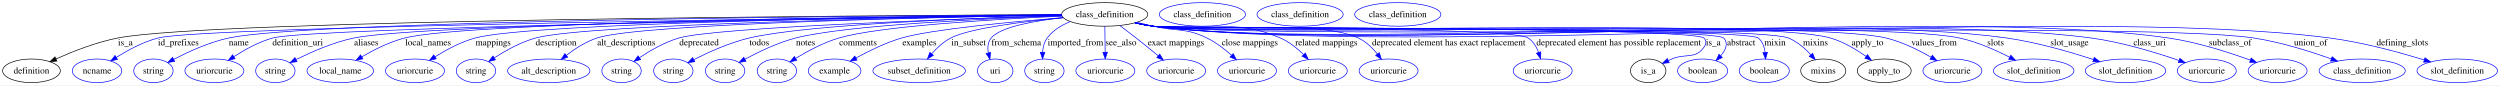
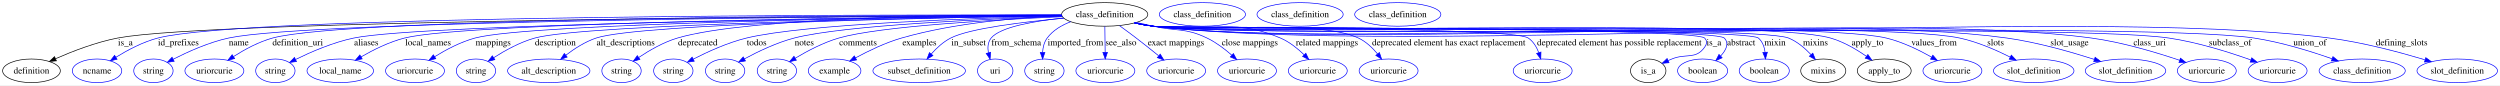
<svg xmlns="http://www.w3.org/2000/svg" width="3813pt" height="130pt" viewBox="0.00 0.00 3813.22 130.00">
  <g id="graph0" class="graph" transform="scale(1 1) rotate(0) translate(4 126)">
-     <polygon fill="#ffffff" stroke="transparent" points="-4,4 -4,-126 3809.215,-126 3809.215,4 -4,4" />
+     <polygon fill="white" stroke="transparent" points="-4,4 -4,-126 3809.22,-126 3809.22,4 -4,4" />
    <g id="node1" class="node">
-       <ellipse fill="none" stroke="#000000" cx="1681.008" cy="-104" rx="65.741" ry="18" />
-       <text text-anchor="middle" x="1681.008" y="-99.8" font-family="Times,serif" font-size="14.00" fill="#000000">class_definition</text>
+       <ellipse fill="none" stroke="black" cx="1681.01" cy="-104" rx="65.74" ry="18" />
+       <text text-anchor="middle" x="1681.01" y="-99.8" font-family="Times,serif" font-size="14.00">class_definition</text>
    </g>
    <g id="node2" class="node">
-       <ellipse fill="none" stroke="#000000" cx="44.008" cy="-18" rx="44.016" ry="18" />
-       <text text-anchor="middle" x="44.008" y="-13.8" font-family="Times,serif" font-size="14.00" fill="#000000">definition</text>
+       <ellipse fill="none" stroke="black" cx="44.01" cy="-18" rx="44.02" ry="18" />
+       <text text-anchor="middle" x="44.01" y="-13.8" font-family="Times,serif" font-size="14.00">definition</text>
    </g>
    <g id="edge1" class="edge">
-       <path fill="none" stroke="#000000" d="M1615.011,-103.737C1343.163,-102.477 317.69,-95.899 175.457,-68 142.632,-61.562 107.295,-47.695 81.535,-36.194" />
-       <polygon fill="#000000" stroke="#000000" points="82.707,-32.883 72.156,-31.923 79.806,-39.253 82.707,-32.883" />
-       <text text-anchor="middle" x="187.284" y="-56.8" font-family="Times,serif" font-size="14.00" fill="#000000">is_a</text>
+       <path fill="none" stroke="black" d="M1615.48,-102.76C1344.35,-101.59 317.87,-95.39 175.46,-68 142.37,-61.64 106.66,-47.84 80.83,-36.51" />
+       <polygon fill="black" stroke="black" points="81.99,-33.19 71.43,-32.3 79.13,-39.58 81.99,-33.19" />
+       <text text-anchor="middle" x="187.28" y="-56.8" font-family="Times,serif" font-size="14.00">is_a</text>
    </g>
    <g id="node3" class="node">
-       <ellipse fill="none" stroke="#0000ff" cx="144.008" cy="-18" rx="37.709" ry="18" />
-       <text text-anchor="middle" x="144.008" y="-13.8" font-family="Times,serif" font-size="14.00" fill="#000000">ncname</text>
+       <ellipse fill="none" stroke="blue" cx="144.01" cy="-18" rx="37.71" ry="18" />
+       <text text-anchor="middle" x="144.01" y="-13.8" font-family="Times,serif" font-size="14.00">ncname</text>
    </g>
    <g id="edge2" class="edge">
-       <path fill="none" stroke="#0000ff" d="M1615.373,-103.215C1341.899,-99.834 304.1,-85.875 236.794,-68 214.204,-62 191.056,-49.54 173.532,-38.559" />
-       <polygon fill="#0000ff" stroke="#0000ff" points="175.213,-35.478 164.914,-32.994 171.416,-41.359 175.213,-35.478" />
-       <text text-anchor="middle" x="268.115" y="-56.8" font-family="Times,serif" font-size="14.00" fill="#000000">id_prefixes</text>
+       <path fill="none" stroke="blue" d="M1615.37,-103.18C1350.87,-103.64 370.96,-102.98 236.79,-68 213.98,-62.05 190.51,-49.59 172.89,-38.73" />
+       <polygon fill="blue" stroke="blue" points="174.56,-35.64 164.24,-33.23 170.8,-41.55 174.56,-35.64" />
+       <text text-anchor="middle" x="268.12" y="-56.8" font-family="Times,serif" font-size="14.00">id_prefixes</text>
    </g>
    <g id="node4" class="node">
-       <ellipse fill="none" stroke="#0000ff" cx="230.008" cy="-18" rx="30.003" ry="18" />
-       <text text-anchor="middle" x="230.008" y="-13.8" font-family="Times,serif" font-size="14.00" fill="#000000">string</text>
+       <ellipse fill="none" stroke="blue" cx="230.01" cy="-18" rx="30" ry="18" />
+       <text text-anchor="middle" x="230.01" y="-13.8" font-family="Times,serif" font-size="14.00">string</text>
    </g>
    <g id="edge3" class="edge">
-       <path fill="none" stroke="#0000ff" d="M1615.279,-103.661C1363.624,-102.168 469.227,-94.997 344.691,-68 314.973,-61.558 283.461,-47.208 261.004,-35.526" />
-       <polygon fill="#0000ff" stroke="#0000ff" points="262.438,-32.325 251.966,-30.714 259.148,-38.503 262.438,-32.325" />
-       <text text-anchor="middle" x="360.167" y="-56.8" font-family="Times,serif" font-size="14.00" fill="#000000">name</text>
+       <path fill="none" stroke="blue" d="M1615.28,-102.71C1363.63,-101.42 469.23,-94.95 344.69,-68 314.69,-61.51 282.76,-47.18 260.22,-35.69" />
+       <polygon fill="blue" stroke="blue" points="261.66,-32.49 251.17,-30.97 258.42,-38.7 261.66,-32.49" />
+       <text text-anchor="middle" x="360.17" y="-56.8" font-family="Times,serif" font-size="14.00">name</text>
    </g>
    <g id="node5" class="node">
-       <ellipse fill="none" stroke="#0000ff" cx="323.008" cy="-18" rx="44.942" ry="18" />
-       <text text-anchor="middle" x="323.008" y="-13.8" font-family="Times,serif" font-size="14.00" fill="#000000">uriorcurie</text>
+       <ellipse fill="none" stroke="blue" cx="323.01" cy="-18" rx="44.94" ry="18" />
+       <text text-anchor="middle" x="323.01" y="-13.8" font-family="Times,serif" font-size="14.00">uriorcurie</text>
    </g>
    <g id="edge4" class="edge">
-       <path fill="none" stroke="#0000ff" d="M1615.378,-103.013C1363.534,-99.111 470.135,-84.188 411.788,-68 390.79,-62.174 369.443,-50.377 352.945,-39.705" />
-       <polygon fill="#0000ff" stroke="#0000ff" points="354.571,-36.582 344.312,-33.937 350.682,-42.403 354.571,-36.582" />
-       <text text-anchor="middle" x="450.119" y="-56.8" font-family="Times,serif" font-size="14.00" fill="#000000">definition_uri</text>
+       <path fill="none" stroke="blue" d="M1615.18,-103C1371.4,-102.77 528.03,-99.67 411.79,-68 390.58,-62.22 368.93,-50.42 352.33,-39.85" />
+       <polygon fill="blue" stroke="blue" points="353.93,-36.72 343.66,-34.15 350.09,-42.57 353.93,-36.72" />
+       <text text-anchor="middle" x="450.12" y="-56.8" font-family="Times,serif" font-size="14.00">definition_uri</text>
    </g>
    <g id="node6" class="node">
-       <ellipse fill="none" stroke="#0000ff" cx="416.008" cy="-18" rx="30.003" ry="18" />
-       <text text-anchor="middle" x="416.008" y="-13.8" font-family="Times,serif" font-size="14.00" fill="#000000">string</text>
+       <ellipse fill="none" stroke="blue" cx="416.01" cy="-18" rx="30" ry="18" />
+       <text text-anchor="middle" x="416.01" y="-13.8" font-family="Times,serif" font-size="14.00">string</text>
    </g>
    <g id="edge5" class="edge">
-       <path fill="none" stroke="#0000ff" d="M1615.151,-103.255C1387.373,-100.496 641.122,-89.867 535.691,-68 504.49,-61.529 471.215,-46.935 447.691,-35.175" />
-       <polygon fill="#0000ff" stroke="#0000ff" points="449.052,-31.94 438.555,-30.505 445.865,-38.173 449.052,-31.94" />
-       <text text-anchor="middle" x="554.667" y="-56.8" font-family="Times,serif" font-size="14.00" fill="#000000">aliases</text>
+       <path fill="none" stroke="blue" d="M1615.55,-102.32C1388.24,-99.78 641.19,-89.83 535.69,-68 504.19,-61.48 470.47,-46.91 446.87,-35.35" />
+       <polygon fill="blue" stroke="blue" points="448.24,-32.12 437.73,-30.77 445.1,-38.37 448.24,-32.12" />
+       <text text-anchor="middle" x="554.67" y="-56.8" font-family="Times,serif" font-size="14.00">aliases</text>
    </g>
    <g id="node7" class="node">
-       <ellipse fill="none" stroke="#0000ff" cx="515.008" cy="-18" rx="50.731" ry="18" />
-       <text text-anchor="middle" x="515.008" y="-13.8" font-family="Times,serif" font-size="14.00" fill="#000000">local_name</text>
+       <ellipse fill="none" stroke="blue" cx="515.01" cy="-18" rx="50.73" ry="18" />
+       <text text-anchor="middle" x="515.01" y="-13.8" font-family="Times,serif" font-size="14.00">local_name</text>
    </g>
    <g id="edge6" class="edge">
-       <path fill="none" stroke="#0000ff" d="M1615.411,-103.448C1398.042,-101.387 709.641,-92.943 613.036,-68 590.09,-62.075 566.366,-50.153 548.005,-39.437" />
-       <polygon fill="#0000ff" stroke="#0000ff" points="549.562,-36.289 539.187,-34.143 545.959,-42.291 549.562,-36.289" />
-       <text text-anchor="middle" x="648.995" y="-56.8" font-family="Times,serif" font-size="14.00" fill="#000000">local_names</text>
+       <path fill="none" stroke="blue" d="M1615.42,-102.48C1398.08,-100.54 709.75,-92.5 613.04,-68 589.58,-62.06 565.23,-49.92 546.67,-39.22" />
+       <polygon fill="blue" stroke="blue" points="548.44,-36.2 538.05,-34.11 544.87,-42.22 548.44,-36.2" />
+       <text text-anchor="middle" x="648.99" y="-56.8" font-family="Times,serif" font-size="14.00">local_names</text>
    </g>
    <g id="node8" class="node">
-       <ellipse fill="none" stroke="#0000ff" cx="629.008" cy="-18" rx="44.942" ry="18" />
-       <text text-anchor="middle" x="629.008" y="-13.8" font-family="Times,serif" font-size="14.00" fill="#000000">uriorcurie</text>
+       <ellipse fill="none" stroke="blue" cx="629.01" cy="-18" rx="44.94" ry="18" />
+       <text text-anchor="middle" x="629.01" y="-13.8" font-family="Times,serif" font-size="14.00">uriorcurie</text>
    </g>
    <g id="edge7" class="edge">
-       <path fill="none" stroke="#0000ff" d="M1615.358,-103.282C1412.809,-100.823 806.132,-91.557 720.567,-68 698.857,-62.023 676.639,-50.059 659.527,-39.332" />
-       <polygon fill="#0000ff" stroke="#0000ff" points="661.373,-36.358 651.074,-33.874 657.576,-42.238 661.373,-36.358" />
-       <text text-anchor="middle" x="748.229" y="-56.8" font-family="Times,serif" font-size="14.00" fill="#000000">mappings</text>
+       <path fill="none" stroke="blue" d="M1615.37,-102.32C1412.85,-99.99 806.24,-91.15 720.57,-68 698.63,-62.07 676.1,-50.11 658.88,-39.48" />
+       <polygon fill="blue" stroke="blue" points="660.71,-36.5 650.39,-34.09 656.96,-42.4 660.71,-36.5" />
+       <text text-anchor="middle" x="748.23" y="-56.8" font-family="Times,serif" font-size="14.00">mappings</text>
    </g>
    <g id="node9" class="node">
-       <ellipse fill="none" stroke="#0000ff" cx="722.008" cy="-18" rx="30.003" ry="18" />
-       <text text-anchor="middle" x="722.008" y="-13.8" font-family="Times,serif" font-size="14.00" fill="#000000">string</text>
+       <ellipse fill="none" stroke="blue" cx="722.01" cy="-18" rx="30" ry="18" />
+       <text text-anchor="middle" x="722.01" y="-13.8" font-family="Times,serif" font-size="14.00">string</text>
    </g>
    <g id="edge8" class="edge">
-       <path fill="none" stroke="#0000ff" d="M1615.388,-103.011C1426.355,-99.921 889.218,-89.348 812.801,-68 790.22,-61.692 767.107,-48.854 749.852,-37.766" />
-       <polygon fill="#0000ff" stroke="#0000ff" points="751.668,-34.771 741.396,-32.171 747.805,-40.608 751.668,-34.771" />
-       <text text-anchor="middle" x="844.112" y="-56.8" font-family="Times,serif" font-size="14.00" fill="#000000">description</text>
+       <path fill="none" stroke="blue" d="M1615.65,-102.08C1426.72,-99.2 888.4,-89.19 811.8,-68 789.21,-61.75 766.04,-48.92 748.9,-37.95" />
+       <polygon fill="blue" stroke="blue" points="750.8,-35.01 740.52,-32.44 746.95,-40.86 750.8,-35.01" />
+       <text text-anchor="middle" x="843.11" y="-56.8" font-family="Times,serif" font-size="14.00">description</text>
    </g>
    <g id="node10" class="node">
-       <ellipse fill="none" stroke="#0000ff" cx="833.008" cy="-18" rx="62.825" ry="18" />
-       <text text-anchor="middle" x="833.008" y="-13.8" font-family="Times,serif" font-size="14.00" fill="#000000">alt_description</text>
+       <ellipse fill="none" stroke="blue" cx="833.01" cy="-18" rx="62.83" ry="18" />
+       <text text-anchor="middle" x="833.01" y="-13.8" font-family="Times,serif" font-size="14.00">alt_description</text>
    </g>
    <g id="edge9" class="edge">
-       <path fill="none" stroke="#0000ff" d="M1615.264,-102.996C1440.393,-100.035 972.603,-90.127 906.36,-68 889.572,-62.392 873.085,-51.754 860.006,-41.726" />
-       <polygon fill="#0000ff" stroke="#0000ff" points="861.935,-38.787 851.936,-35.284 857.568,-44.258 861.935,-38.787" />
-       <text text-anchor="middle" x="951.332" y="-56.8" font-family="Times,serif" font-size="14.00" fill="#000000">alt_descriptions</text>
+       <path fill="none" stroke="blue" d="M1615.5,-102.08C1440.66,-99.35 971.77,-90.02 905.36,-68 888.59,-62.44 872.1,-51.79 859.11,-41.84" />
+       <polygon fill="blue" stroke="blue" points="861.11,-38.96 851.11,-35.46 856.74,-44.43 861.11,-38.96" />
+       <text text-anchor="middle" x="950.33" y="-56.8" font-family="Times,serif" font-size="14.00">alt_descriptions</text>
    </g>
    <g id="node11" class="node">
-       <ellipse fill="none" stroke="#0000ff" cx="944.008" cy="-18" rx="30.003" ry="18" />
-       <text text-anchor="middle" x="944.008" y="-13.8" font-family="Times,serif" font-size="14.00" fill="#000000">string</text>
+       <ellipse fill="none" stroke="blue" cx="944.01" cy="-18" rx="30" ry="18" />
+       <text text-anchor="middle" x="944.01" y="-13.8" font-family="Times,serif" font-size="14.00">string</text>
    </g>
    <g id="edge10" class="edge">
-       <path fill="none" stroke="#0000ff" d="M1615.506,-102.083C1461.704,-97.336 1086.29,-84.237 1031.387,-68 1009.892,-61.643 988.004,-49.106 971.511,-38.178" />
-       <polygon fill="#0000ff" stroke="#0000ff" points="973.172,-35.073 962.941,-32.321 969.222,-40.852 973.172,-35.073" />
-       <text text-anchor="middle" x="1062.319" y="-56.8" font-family="Times,serif" font-size="14.00" fill="#000000">deprecated</text>
+       <path fill="none" stroke="blue" d="M1615.37,-103.32C1472.54,-103.39 1137.69,-100.01 1029.39,-68 1008.09,-61.71 986.42,-49.18 970.24,-38.37" />
+       <polygon fill="blue" stroke="blue" points="972.07,-35.38 961.85,-32.59 968.1,-41.14 972.07,-35.38" />
+       <text text-anchor="middle" x="1060.32" y="-56.8" font-family="Times,serif" font-size="14.00">deprecated</text>
    </g>
    <g id="node12" class="node">
-       <ellipse fill="none" stroke="#0000ff" cx="1023.008" cy="-18" rx="30.003" ry="18" />
-       <text text-anchor="middle" x="1023.008" y="-13.8" font-family="Times,serif" font-size="14.00" fill="#000000">string</text>
+       <ellipse fill="none" stroke="blue" cx="1023.01" cy="-18" rx="30" ry="18" />
+       <text text-anchor="middle" x="1023.01" y="-13.8" font-family="Times,serif" font-size="14.00">string</text>
    </g>
    <g id="edge11" class="edge">
-       <path fill="none" stroke="#0000ff" d="M1615.217,-102.369C1491.209,-98.844 1227.381,-89.071 1138.67,-68 1108.873,-60.922 1077.075,-46.632 1054.376,-35.135" />
-       <polygon fill="#0000ff" stroke="#0000ff" points="1055.728,-31.894 1045.238,-30.408 1052.512,-38.111 1055.728,-31.894" />
-       <text text-anchor="middle" x="1154.177" y="-56.8" font-family="Times,serif" font-size="14.00" fill="#000000">todos</text>
+       <path fill="none" stroke="blue" d="M1615.68,-101.66C1491.12,-98.64 1224.13,-89.77 1134.67,-68 1106,-61.02 1075.45,-47.12 1053.57,-35.9" />
+       <polygon fill="blue" stroke="blue" points="1054.94,-32.66 1044.45,-31.12 1051.69,-38.87 1054.94,-32.66" />
+       <text text-anchor="middle" x="1150.18" y="-56.8" font-family="Times,serif" font-size="14.00">todos</text>
    </g>
    <g id="node13" class="node">
-       <ellipse fill="none" stroke="#0000ff" cx="1102.008" cy="-18" rx="30.003" ry="18" />
-       <text text-anchor="middle" x="1102.008" y="-13.8" font-family="Times,serif" font-size="14.00" fill="#000000">string</text>
+       <ellipse fill="none" stroke="blue" cx="1102.01" cy="-18" rx="30" ry="18" />
+       <text text-anchor="middle" x="1102.01" y="-13.8" font-family="Times,serif" font-size="14.00">string</text>
    </g>
    <g id="edge12" class="edge">
-       <path fill="none" stroke="#0000ff" d="M1615.56,-101.896C1504.601,-97.846 1284.321,-87.585 1209.457,-68 1182.183,-60.865 1153.325,-47.045 1132.391,-35.739" />
-       <polygon fill="#0000ff" stroke="#0000ff" points="1133.81,-32.525 1123.364,-30.755 1130.426,-38.653 1133.81,-32.525" />
-       <text text-anchor="middle" x="1224.784" y="-56.8" font-family="Times,serif" font-size="14.00" fill="#000000">notes</text>
+       <path fill="none" stroke="blue" d="M1616.17,-101.09C1505.04,-97.34 1282.85,-87.6 1207.46,-68 1180.52,-61 1152.01,-47.32 1131.43,-36.19" />
+       <polygon fill="blue" stroke="blue" points="1133.02,-33.07 1122.57,-31.29 1129.63,-39.2 1133.02,-33.07" />
+       <text text-anchor="middle" x="1222.78" y="-56.8" font-family="Times,serif" font-size="14.00">notes</text>
    </g>
    <g id="node14" class="node">
-       <ellipse fill="none" stroke="#0000ff" cx="1181.008" cy="-18" rx="30.003" ry="18" />
-       <text text-anchor="middle" x="1181.008" y="-13.8" font-family="Times,serif" font-size="14.00" fill="#000000">string</text>
+       <ellipse fill="none" stroke="blue" cx="1181.01" cy="-18" rx="30" ry="18" />
+       <text text-anchor="middle" x="1181.01" y="-13.8" font-family="Times,serif" font-size="14.00">string</text>
    </g>
    <g id="edge13" class="edge">
-       <path fill="none" stroke="#0000ff" d="M1616.014,-101.364C1518.067,-96.862 1337.481,-86.351 1275.463,-68 1252.131,-61.096 1227.917,-48.144 1209.847,-37.153" />
-       <polygon fill="#0000ff" stroke="#0000ff" points="1211.331,-33.953 1200.995,-31.626 1207.624,-39.891 1211.331,-33.953" />
-       <text text-anchor="middle" x="1304.781" y="-56.8" font-family="Times,serif" font-size="14.00" fill="#000000">comments</text>
+       <path fill="none" stroke="blue" d="M1616.44,-100.5C1518.61,-96.19 1337.65,-86.04 1275.46,-68 1251.89,-61.16 1227.35,-48.23 1209.19,-37.36" />
+       <polygon fill="blue" stroke="blue" points="1210.67,-34.16 1200.32,-31.91 1207.01,-40.13 1210.67,-34.16" />
+       <text text-anchor="middle" x="1304.78" y="-56.8" font-family="Times,serif" font-size="14.00">comments</text>
    </g>
    <g id="node15" class="node">
-       <ellipse fill="none" stroke="#0000ff" cx="1269.008" cy="-18" rx="40.123" ry="18" />
-       <text text-anchor="middle" x="1269.008" y="-13.8" font-family="Times,serif" font-size="14.00" fill="#000000">example</text>
+       <ellipse fill="none" stroke="blue" cx="1269.01" cy="-18" rx="40.12" ry="18" />
+       <text text-anchor="middle" x="1269.01" y="-13.8" font-family="Times,serif" font-size="14.00">example</text>
    </g>
    <g id="edge14" class="edge">
-       <path fill="none" stroke="#0000ff" d="M1617.585,-99.18C1540.71,-92.892 1415.896,-81.135 1371.139,-68 1346.773,-60.849 1321.108,-48.261 1301.602,-37.505" />
-       <polygon fill="#0000ff" stroke="#0000ff" points="1303.257,-34.421 1292.827,-32.562 1299.822,-40.519 1303.257,-34.421" />
-       <text text-anchor="middle" x="1398.443" y="-56.8" font-family="Times,serif" font-size="14.00" fill="#000000">examples</text>
+       <path fill="none" stroke="blue" d="M1615.69,-101.93C1552.12,-99.43 1453.35,-91.63 1371.14,-68 1346.5,-60.92 1320.47,-48.34 1300.86,-37.71" />
+       <polygon fill="blue" stroke="blue" points="1302.5,-34.61 1292.05,-32.83 1299.11,-40.74 1302.5,-34.61" />
+       <text text-anchor="middle" x="1398.44" y="-56.8" font-family="Times,serif" font-size="14.00">examples</text>
    </g>
    <g id="node16" class="node">
-       <ellipse fill="none" stroke="#0000ff" cx="1398.008" cy="-18" rx="70.577" ry="18" />
-       <text text-anchor="middle" x="1398.008" y="-13.8" font-family="Times,serif" font-size="14.00" fill="#000000">subset_definition</text>
+       <ellipse fill="none" stroke="blue" cx="1398.01" cy="-18" rx="70.58" ry="18" />
+       <text text-anchor="middle" x="1398.01" y="-13.8" font-family="Times,serif" font-size="14.00">subset_definition</text>
    </g>
    <g id="edge15" class="edge">
-       <path fill="none" stroke="#0000ff" d="M1617.936,-98.914C1558.794,-93.329 1475.235,-83.098 1446.119,-68 1435.035,-62.253 1425.041,-52.964 1417.07,-43.943" />
-       <polygon fill="#0000ff" stroke="#0000ff" points="1419.697,-41.628 1410.61,-36.181 1414.316,-46.106 1419.697,-41.628" />
-       <text text-anchor="middle" x="1473.453" y="-56.8" font-family="Times,serif" font-size="14.00" fill="#000000">in_subset</text>
+       <path fill="none" stroke="blue" d="M1618.81,-98.22C1559.65,-92.87 1475.46,-82.95 1446.12,-68 1434.78,-62.22 1424.53,-52.75 1416.44,-43.66" />
+       <polygon fill="blue" stroke="blue" points="1419.02,-41.28 1409.91,-35.87 1413.65,-45.78 1419.02,-41.28" />
+       <text text-anchor="middle" x="1473.45" y="-56.8" font-family="Times,serif" font-size="14.00">in_subset</text>
    </g>
    <g id="node17" class="node">
-       <ellipse fill="none" stroke="#0000ff" cx="1514.008" cy="-18" rx="27" ry="18" />
-       <text text-anchor="middle" x="1514.008" y="-13.8" font-family="Times,serif" font-size="14.00" fill="#000000">uri</text>
+       <ellipse fill="none" stroke="blue" cx="1514.01" cy="-18" rx="27" ry="18" />
+       <text text-anchor="middle" x="1514.01" y="-13.8" font-family="Times,serif" font-size="14.00">uri</text>
    </g>
    <g id="edge16" class="edge">
-       <path fill="none" stroke="#0000ff" d="M1617.664,-99.106C1574.089,-94.271 1521.672,-85.034 1507.815,-68 1502.692,-61.703 1502.097,-53.399 1503.421,-45.372" />
-       <polygon fill="#0000ff" stroke="#0000ff" points="1506.853,-46.079 1505.928,-35.524 1500.07,-44.352 1506.853,-46.079" />
-       <text text-anchor="middle" x="1546.105" y="-56.8" font-family="Times,serif" font-size="14.00" fill="#000000">from_schema</text>
+       <path fill="none" stroke="blue" d="M1618.14,-98.53C1574.48,-93.97 1521.75,-85.04 1507.81,-68 1502.7,-61.75 1502.19,-53.46 1503.58,-45.48" />
+       <polygon fill="blue" stroke="blue" points="1506.99,-46.28 1506.17,-35.72 1500.23,-44.49 1506.99,-46.28" />
+       <text text-anchor="middle" x="1546.1" y="-56.8" font-family="Times,serif" font-size="14.00">from_schema</text>
    </g>
    <g id="node18" class="node">
-       <ellipse fill="none" stroke="#0000ff" cx="1589.008" cy="-18" rx="30.003" ry="18" />
-       <text text-anchor="middle" x="1589.008" y="-13.8" font-family="Times,serif" font-size="14.00" fill="#000000">string</text>
+       <ellipse fill="none" stroke="blue" cx="1589.01" cy="-18" rx="30" ry="18" />
+       <text text-anchor="middle" x="1589.01" y="-13.8" font-family="Times,serif" font-size="14.00">string</text>
    </g>
    <g id="edge17" class="edge">
-       <path fill="none" stroke="#0000ff" d="M1628.307,-92.932C1614.872,-87.589 1601.823,-79.684 1593.249,-68 1588.714,-61.819 1586.795,-53.98 1586.231,-46.352" />
-       <polygon fill="#0000ff" stroke="#0000ff" points="1589.73,-46.24 1586.181,-36.257 1582.73,-46.275 1589.73,-46.24" />
-       <text text-anchor="middle" x="1636.388" y="-56.8" font-family="Times,serif" font-size="14.00" fill="#000000">imported_from</text>
+       <path fill="none" stroke="blue" d="M1629.27,-92.89C1615.51,-87.7 1602.05,-79.85 1593.25,-68 1588.63,-61.78 1586.75,-53.81 1586.25,-46.12" />
+       <polygon fill="blue" stroke="blue" points="1589.75,-46 1586.3,-35.98 1582.75,-45.97 1589.75,-46" />
+       <text text-anchor="middle" x="1636.39" y="-56.8" font-family="Times,serif" font-size="14.00">imported_from</text>
    </g>
    <g id="node19" class="node">
-       <ellipse fill="none" stroke="#0000ff" cx="1682.008" cy="-18" rx="44.942" ry="18" />
-       <text text-anchor="middle" x="1682.008" y="-13.8" font-family="Times,serif" font-size="14.00" fill="#000000">uriorcurie</text>
+       <ellipse fill="none" stroke="blue" cx="1682.01" cy="-18" rx="44.94" ry="18" />
+       <text text-anchor="middle" x="1682.01" y="-13.8" font-family="Times,serif" font-size="14.00">uriorcurie</text>
    </g>
    <g id="edge18" class="edge">
-       <path fill="none" stroke="#0000ff" d="M1681.213,-85.948C1681.321,-76.442 1681.457,-64.59 1681.581,-54 1681.609,-51.574 1681.638,-49.056 1681.668,-46.53" />
-       <polygon fill="#0000ff" stroke="#0000ff" points="1685.17,-46.355 1681.789,-36.314 1678.171,-46.272 1685.17,-46.355" />
-       <text text-anchor="middle" x="1705.722" y="-56.8" font-family="Times,serif" font-size="14.00" fill="#000000">see_also</text>
+       <path fill="none" stroke="blue" d="M1681.21,-85.77C1681.32,-76.37 1681.45,-64.55 1681.58,-54 1681.61,-51.45 1681.64,-48.79 1681.68,-46.13" />
+       <polygon fill="blue" stroke="blue" points="1685.18,-46.13 1681.8,-36.09 1678.18,-46.05 1685.18,-46.13" />
+       <text text-anchor="middle" x="1705.72" y="-56.8" font-family="Times,serif" font-size="14.00">see_also</text>
    </g>
    <g id="node20" class="node">
-       <ellipse fill="none" stroke="#0000ff" cx="1790.008" cy="-18" rx="44.942" ry="18" />
-       <text text-anchor="middle" x="1790.008" y="-13.8" font-family="Times,serif" font-size="14.00" fill="#000000">uriorcurie</text>
+       <ellipse fill="none" stroke="blue" cx="1790.01" cy="-18" rx="44.94" ry="18" />
+       <text text-anchor="middle" x="1790.01" y="-13.8" font-family="Times,serif" font-size="14.00">uriorcurie</text>
    </g>
    <g id="edge19" class="edge">
-       <path fill="none" stroke="#0000ff" d="M1704.112,-86.987C1712.059,-81.052 1720.976,-74.3 1729.008,-68 1740.061,-59.332 1752.05,-49.583 1762.451,-41.01" />
-       <polygon fill="#0000ff" stroke="#0000ff" points="1764.929,-43.502 1770.403,-34.431 1760.467,-38.109 1764.929,-43.502" />
-       <text text-anchor="middle" x="1789.745" y="-56.8" font-family="Times,serif" font-size="14.00" fill="#000000">exact mappings</text>
+       <path fill="none" stroke="blue" d="M1703.63,-86.83C1711.7,-80.98 1720.82,-74.27 1729.01,-68 1740.33,-59.33 1752.62,-49.54 1763.18,-41" />
+       <polygon fill="blue" stroke="blue" points="1765.67,-43.48 1771.23,-34.46 1761.26,-38.05 1765.67,-43.48" />
+       <text text-anchor="middle" x="1789.74" y="-56.8" font-family="Times,serif" font-size="14.00">exact mappings</text>
    </g>
    <g id="node21" class="node">
-       <ellipse fill="none" stroke="#0000ff" cx="1898.008" cy="-18" rx="44.942" ry="18" />
-       <text text-anchor="middle" x="1898.008" y="-13.8" font-family="Times,serif" font-size="14.00" fill="#000000">uriorcurie</text>
+       <ellipse fill="none" stroke="blue" cx="1898.01" cy="-18" rx="44.94" ry="18" />
+       <text text-anchor="middle" x="1898.01" y="-13.8" font-family="Times,serif" font-size="14.00">uriorcurie</text>
    </g>
    <g id="edge20" class="edge">
-       <path fill="none" stroke="#0000ff" d="M1729.931,-91.935C1738.29,-89.921 1746.893,-87.877 1755.008,-86 1791.36,-77.59 1803.433,-84.275 1837.008,-68 1850.559,-61.432 1863.724,-51.28 1874.334,-41.836" />
-       <polygon fill="#0000ff" stroke="#0000ff" points="1876.95,-44.183 1881.914,-34.823 1872.197,-39.045 1876.95,-44.183" />
-       <text text-anchor="middle" x="1902.362" y="-56.8" font-family="Times,serif" font-size="14.00" fill="#000000">close mappings</text>
+       <path fill="none" stroke="blue" d="M1729.56,-91.78C1738.04,-89.84 1746.78,-87.85 1755.01,-86 1791.41,-77.82 1803.35,-84.11 1837.01,-68 1850.68,-61.46 1864.02,-51.31 1874.72,-41.95" />
+       <polygon fill="blue" stroke="blue" points="1877.31,-44.32 1882.35,-35.01 1872.6,-39.14 1877.31,-44.32" />
+       <text text-anchor="middle" x="1902.36" y="-56.8" font-family="Times,serif" font-size="14.00">close mappings</text>
    </g>
    <g id="node22" class="node">
-       <ellipse fill="none" stroke="#0000ff" cx="2006.008" cy="-18" rx="44.942" ry="18" />
-       <text text-anchor="middle" x="2006.008" y="-13.8" font-family="Times,serif" font-size="14.00" fill="#000000">uriorcurie</text>
+       <ellipse fill="none" stroke="blue" cx="2006.01" cy="-18" rx="44.94" ry="18" />
+       <text text-anchor="middle" x="2006.01" y="-13.8" font-family="Times,serif" font-size="14.00">uriorcurie</text>
    </g>
    <g id="edge21" class="edge">
-       <path fill="none" stroke="#0000ff" d="M1728.168,-91.441C1737.038,-89.389 1746.271,-87.46 1755.008,-86 1840.417,-71.729 1869.465,-102.222 1949.008,-68 1962.175,-62.335 1974.454,-52.443 1984.217,-42.945" />
-       <polygon fill="#0000ff" stroke="#0000ff" points="1987.001,-45.103 1991.477,-35.5 1981.99,-40.216 1987.001,-45.103" />
-       <text text-anchor="middle" x="2019.02" y="-56.8" font-family="Times,serif" font-size="14.00" fill="#000000">related mappings</text>
+       <path fill="none" stroke="blue" d="M1727.8,-91.26C1736.79,-89.29 1746.16,-87.42 1755.01,-86 1840.51,-72.28 1869.29,-101.82 1949.01,-68 1962.6,-62.23 1975.31,-51.99 1985.27,-42.36" />
+       <polygon fill="blue" stroke="blue" points="1987.8,-44.78 1992.31,-35.19 1982.81,-39.87 1987.8,-44.78" />
+       <text text-anchor="middle" x="2020.02" y="-56.8" font-family="Times,serif" font-size="14.00">related mappings</text>
    </g>
    <g id="node23" class="node">
-       <ellipse fill="none" stroke="#0000ff" cx="2114.008" cy="-18" rx="44.942" ry="18" />
-       <text text-anchor="middle" x="2114.008" y="-13.8" font-family="Times,serif" font-size="14.00" fill="#000000">uriorcurie</text>
+       <ellipse fill="none" stroke="blue" cx="2114.01" cy="-18" rx="44.94" ry="18" />
+       <text text-anchor="middle" x="2114.01" y="-13.8" font-family="Times,serif" font-size="14.00">uriorcurie</text>
    </g>
    <g id="edge22" class="edge">
-       <path fill="none" stroke="#0000ff" d="M1727.731,-91.281C1736.726,-89.218 1746.116,-87.326 1755.008,-86 1823.917,-75.725 2005.04,-97.817 2068.008,-68 2079.387,-62.612 2089.273,-53.025 2096.934,-43.678" />
-       <polygon fill="#0000ff" stroke="#0000ff" points="2099.788,-45.708 2103.075,-35.636 2094.224,-41.459 2099.788,-45.708" />
-       <text text-anchor="middle" x="2205.771" y="-56.8" font-family="Times,serif" font-size="14.00" fill="#000000">deprecated element has exact replacement</text>
+       <path fill="none" stroke="blue" d="M1727.36,-91.09C1736.48,-89.11 1746,-87.28 1755.01,-86 1823.98,-76.17 2004.89,-97.5 2068.01,-68 2079.45,-62.65 2089.45,-53.06 2097.17,-43.77" />
+       <polygon fill="blue" stroke="blue" points="2099.99,-45.85 2103.35,-35.8 2094.45,-41.56 2099.99,-45.85" />
+       <text text-anchor="middle" x="2205.77" y="-56.8" font-family="Times,serif" font-size="14.00">deprecated element has exact replacement</text>
    </g>
    <g id="node24" class="node">
-       <ellipse fill="none" stroke="#0000ff" cx="2349.008" cy="-18" rx="44.942" ry="18" />
-       <text text-anchor="middle" x="2349.008" y="-13.8" font-family="Times,serif" font-size="14.00" fill="#000000">uriorcurie</text>
+       <ellipse fill="none" stroke="blue" cx="2349.01" cy="-18" rx="44.94" ry="18" />
+       <text text-anchor="middle" x="2349.01" y="-13.8" font-family="Times,serif" font-size="14.00">uriorcurie</text>
    </g>
    <g id="edge23" class="edge">
-       <path fill="none" stroke="#0000ff" d="M1727.308,-91.184C1736.425,-89.102 1745.968,-87.228 1755.008,-86 1786.512,-81.72 2300.658,-85.791 2327.008,-68 2334.578,-62.889 2339.566,-54.546 2342.843,-46.127" />
-       <polygon fill="#0000ff" stroke="#0000ff" points="2346.242,-46.989 2345.957,-36.398 2339.575,-44.856 2346.242,-46.989" />
-       <text text-anchor="middle" x="2464.95" y="-56.8" font-family="Times,serif" font-size="14.00" fill="#000000">deprecated element has possible replacement</text>
+       <path fill="none" stroke="blue" d="M1726.94,-90.99C1736.18,-88.99 1745.86,-87.18 1755.01,-86 1786.54,-81.92 2300.59,-85.69 2327.01,-68 2334.69,-62.85 2339.73,-54.34 2343.01,-45.84" />
+       <polygon fill="blue" stroke="blue" points="2346.42,-46.66 2346.11,-36.07 2339.75,-44.54 2346.42,-46.66" />
+       <text text-anchor="middle" x="2465.95" y="-56.8" font-family="Times,serif" font-size="14.00">deprecated element has possible replacement</text>
    </g>
    <g id="node25" class="node">
-       <ellipse fill="none" stroke="#000000" cx="2510.008" cy="-18" rx="27" ry="18" />
-       <text text-anchor="middle" x="2510.008" y="-13.8" font-family="Times,serif" font-size="14.00" fill="#000000">is_a</text>
+       <ellipse fill="none" stroke="black" cx="2510.01" cy="-18" rx="27" ry="18" />
+       <text text-anchor="middle" x="2510.01" y="-13.8" font-family="Times,serif" font-size="14.00">is_a</text>
    </g>
    <g id="edge24" class="edge">
-       <path fill="none" stroke="#0000ff" d="M1727.298,-91.111C1736.417,-89.036 1745.962,-87.183 1755.008,-86 1778.15,-82.974 2578.683,-84.679 2595.008,-68 2599.361,-63.553 2598.57,-59.102 2595.008,-54 2581.729,-34.975 2567.306,-45.202 2546.008,-36 2544.228,-35.231 2542.411,-34.417 2540.586,-33.577" />
-       <polygon fill="#0000ff" stroke="#0000ff" points="2542.057,-30.401 2531.526,-29.248 2539.039,-36.717 2542.057,-30.401" />
-       <text text-anchor="middle" x="2609.284" y="-56.8" font-family="Times,serif" font-size="14.00" fill="#000000">is_a</text>
+       <path fill="none" stroke="blue" d="M1726.54,-91.01C1735.89,-88.98 1745.72,-87.15 1755.01,-86 1778.2,-83.12 2579.66,-84.7 2596.01,-68 2600.36,-63.55 2599.59,-59.09 2596.01,-54 2582.43,-34.68 2567.82,-45.05 2546.01,-36 2544.19,-35.24 2542.33,-34.45 2540.46,-33.63" />
+       <polygon fill="blue" stroke="blue" points="2541.73,-30.36 2531.18,-29.41 2538.83,-36.73 2541.73,-30.36" />
+       <text text-anchor="middle" x="2610.28" y="-56.8" font-family="Times,serif" font-size="14.00">is_a</text>
    </g>
    <g id="node27" class="node">
-       <ellipse fill="none" stroke="#0000ff" cx="2593.008" cy="-18" rx="38.202" ry="18" />
-       <text text-anchor="middle" x="2593.008" y="-13.8" font-family="Times,serif" font-size="14.00" fill="#000000">boolean</text>
+       <ellipse fill="none" stroke="blue" cx="2593.01" cy="-18" rx="38.2" ry="18" />
+       <text text-anchor="middle" x="2593.01" y="-13.8" font-family="Times,serif" font-size="14.00">boolean</text>
    </g>
    <g id="edge25" class="edge">
-       <path fill="none" stroke="#0000ff" d="M1727.297,-91.106C1736.416,-89.031 1745.962,-87.18 1755.008,-86 1778.977,-82.875 2608.094,-85.268 2625.008,-68 2632.783,-60.062 2628.334,-49.942 2620.578,-40.886" />
-       <polygon fill="#0000ff" stroke="#0000ff" points="2622.965,-38.321 2613.481,-33.6 2617.951,-43.206 2622.965,-38.321" />
-       <text text-anchor="middle" x="2651.774" y="-56.8" font-family="Times,serif" font-size="14.00" fill="#000000">abstract</text>
+       <path fill="none" stroke="blue" d="M1726.54,-91C1735.89,-88.97 1745.72,-87.15 1755.01,-86 1779.02,-83.03 2609.07,-85.29 2626.01,-68 2633.99,-59.85 2628.8,-49.53 2620.38,-40.46" />
+       <polygon fill="blue" stroke="blue" points="2622.78,-37.91 2613.13,-33.53 2617.94,-42.97 2622.78,-37.91" />
+       <text text-anchor="middle" x="2651.77" y="-56.8" font-family="Times,serif" font-size="14.00">abstract</text>
    </g>
    <g id="node28" class="node">
-       <ellipse fill="none" stroke="#0000ff" cx="2687.008" cy="-18" rx="38.202" ry="18" />
-       <text text-anchor="middle" x="2687.008" y="-13.8" font-family="Times,serif" font-size="14.00" fill="#000000">boolean</text>
+       <ellipse fill="none" stroke="blue" cx="2687.01" cy="-18" rx="38.2" ry="18" />
+       <text text-anchor="middle" x="2687.01" y="-13.8" font-family="Times,serif" font-size="14.00">boolean</text>
    </g>
    <g id="edge26" class="edge">
-       <path fill="none" stroke="#0000ff" d="M1727.296,-91.097C1736.415,-89.023 1745.961,-87.174 1755.008,-86 1780.439,-82.7 2658.496,-84.639 2678.008,-68 2684.331,-62.608 2687.219,-54.412 2688.344,-46.207" />
-       <polygon fill="#0000ff" stroke="#0000ff" points="2691.85,-46.209 2688.952,-36.018 2684.862,-45.792 2691.85,-46.209" />
-       <text text-anchor="middle" x="2703.343" y="-56.8" font-family="Times,serif" font-size="14.00" fill="#000000">mixin</text>
+       <path fill="none" stroke="blue" d="M1726.54,-90.99C1735.89,-88.96 1745.72,-87.15 1755.01,-86 1780.46,-82.86 2658.47,-84.6 2678.01,-68 2684.31,-62.64 2687.16,-54.45 2688.26,-46.29" />
+       <polygon fill="blue" stroke="blue" points="2691.76,-46.37 2688.84,-36.19 2684.77,-45.97 2691.76,-46.37" />
+       <text text-anchor="middle" x="2703.34" y="-56.8" font-family="Times,serif" font-size="14.00">mixin</text>
    </g>
    <g id="node29" class="node">
-       <ellipse fill="none" stroke="#000000" cx="2777.008" cy="-18" rx="34.37" ry="18" />
-       <text text-anchor="middle" x="2777.008" y="-13.8" font-family="Times,serif" font-size="14.00" fill="#000000">mixins</text>
+       <ellipse fill="none" stroke="black" cx="2777.01" cy="-18" rx="34.37" ry="18" />
+       <text text-anchor="middle" x="2777.01" y="-13.8" font-family="Times,serif" font-size="14.00">mixins</text>
    </g>
    <g id="edge27" class="edge">
-       <path fill="none" stroke="#0000ff" d="M1727.295,-91.091C1736.414,-89.017 1745.96,-87.17 1755.008,-86 1808.406,-79.095 2674.156,-88.342 2724.008,-68 2737.131,-62.645 2748.92,-52.399 2758.028,-42.57" />
-       <polygon fill="#0000ff" stroke="#0000ff" points="2760.801,-44.716 2764.733,-34.877 2755.524,-40.117 2760.801,-44.716" />
-       <text text-anchor="middle" x="2765.067" y="-56.8" font-family="Times,serif" font-size="14.00" fill="#000000">mixins</text>
+       <path fill="none" stroke="blue" d="M1726.54,-90.98C1735.89,-88.96 1745.72,-87.14 1755.01,-86 1808.45,-79.44 2674.05,-88.09 2724.01,-68 2737.22,-62.69 2749.14,-52.44 2758.32,-42.68" />
+       <polygon fill="blue" stroke="blue" points="2761.06,-44.87 2765.06,-35.06 2755.81,-40.23 2761.06,-44.87" />
+       <text text-anchor="middle" x="2765.07" y="-56.8" font-family="Times,serif" font-size="14.00">mixins</text>
    </g>
    <g id="node31" class="node">
-       <ellipse fill="none" stroke="#000000" cx="2870.008" cy="-18" rx="41.109" ry="18" />
-       <text text-anchor="middle" x="2870.008" y="-13.8" font-family="Times,serif" font-size="14.00" fill="#000000">apply_to</text>
+       <ellipse fill="none" stroke="black" cx="2870.01" cy="-18" rx="41.11" ry="18" />
+       <text text-anchor="middle" x="2870.01" y="-13.8" font-family="Times,serif" font-size="14.00">apply_to</text>
    </g>
    <g id="edge28" class="edge">
-       <path fill="none" stroke="#0000ff" d="M1727.294,-91.082C1736.413,-89.009 1745.96,-87.165 1755.008,-86 1868.864,-71.344 2677.763,-99.999 2788.008,-68 2807.552,-62.327 2827.098,-50.699 2842.203,-40.084" />
-       <polygon fill="#0000ff" stroke="#0000ff" points="2844.528,-42.72 2850.549,-34.003 2840.406,-37.062 2844.528,-42.72" />
-       <text text-anchor="middle" x="2844.505" y="-56.8" font-family="Times,serif" font-size="14.00" fill="#000000">apply_to</text>
+       <path fill="none" stroke="blue" d="M1726.53,-90.98C1735.89,-88.95 1745.72,-87.14 1755.01,-86 1868.96,-72.07 2677.62,-99.51 2788.01,-68 2807.74,-62.37 2827.55,-50.74 2842.76,-40.22" />
+       <polygon fill="blue" stroke="blue" points="2845.05,-42.88 2851.14,-34.21 2840.97,-37.19 2845.05,-42.88" />
+       <text text-anchor="middle" x="2844.5" y="-56.8" font-family="Times,serif" font-size="14.00">apply_to</text>
    </g>
    <g id="node33" class="node">
-       <ellipse fill="none" stroke="#0000ff" cx="2974.008" cy="-18" rx="44.942" ry="18" />
-       <text text-anchor="middle" x="2974.008" y="-13.8" font-family="Times,serif" font-size="14.00" fill="#000000">uriorcurie</text>
+       <ellipse fill="none" stroke="blue" cx="2974.01" cy="-18" rx="44.94" ry="18" />
+       <text text-anchor="middle" x="2974.01" y="-13.8" font-family="Times,serif" font-size="14.00">uriorcurie</text>
    </g>
    <g id="edge29" class="edge">
-       <path fill="none" stroke="#0000ff" d="M1727.293,-91.073C1736.412,-89.001 1745.959,-87.159 1755.008,-86 1878.24,-70.221 2752.269,-97.277 2873.008,-68 2897.302,-62.109 2922.505,-49.644 2941.657,-38.634" />
-       <polygon fill="#0000ff" stroke="#0000ff" points="2943.443,-41.644 2950.274,-33.545 2939.883,-35.617 2943.443,-41.644" />
-       <text text-anchor="middle" x="2945.998" y="-56.8" font-family="Times,serif" font-size="14.00" fill="#000000">values_from</text>
+       <path fill="none" stroke="blue" d="M1726.53,-90.97C1735.89,-88.94 1745.72,-87.13 1755.01,-86 1878.34,-71.01 2752.15,-96.79 2873.01,-68 2897.56,-62.15 2923.11,-49.68 2942.38,-38.79" />
+       <polygon fill="blue" stroke="blue" points="2944.14,-41.81 2951.03,-33.76 2940.62,-35.76 2944.14,-41.81" />
+       <text text-anchor="middle" x="2946" y="-56.8" font-family="Times,serif" font-size="14.00">values_from</text>
    </g>
    <g id="node34" class="node">
-       <ellipse fill="none" stroke="#0000ff" cx="3098.008" cy="-18" rx="61.415" ry="18" />
-       <text text-anchor="middle" x="3098.008" y="-13.8" font-family="Times,serif" font-size="14.00" fill="#000000">slot_definition</text>
+       <ellipse fill="none" stroke="blue" cx="3098.01" cy="-18" rx="61.42" ry="18" />
+       <text text-anchor="middle" x="3098.01" y="-13.8" font-family="Times,serif" font-size="14.00">slot_definition</text>
    </g>
    <g id="edge30" class="edge">
-       <path fill="none" stroke="#0000ff" d="M1727.292,-91.062C1736.411,-88.991 1745.958,-87.152 1755.008,-86 1890.595,-68.74 2851.492,-97.242 2985.008,-68 3011.66,-62.163 3039.72,-49.785 3061.211,-38.806" />
-       <polygon fill="#0000ff" stroke="#0000ff" points="3063.059,-41.789 3070.294,-34.05 3059.812,-35.588 3063.059,-41.789" />
-       <text text-anchor="middle" x="3039.846" y="-56.8" font-family="Times,serif" font-size="14.00" fill="#000000">slots</text>
+       <path fill="none" stroke="blue" d="M1726.53,-90.96C1735.89,-88.93 1745.72,-87.12 1755.01,-86 1890.7,-69.61 2851.38,-96.75 2985.01,-68 3011.96,-62.2 3040.42,-49.82 3062.04,-38.95" />
+       <polygon fill="blue" stroke="blue" points="3063.88,-41.94 3071.16,-34.25 3060.67,-35.72 3063.88,-41.94" />
+       <text text-anchor="middle" x="3039.85" y="-56.8" font-family="Times,serif" font-size="14.00">slots</text>
    </g>
    <g id="node35" class="node">
-       <ellipse fill="none" stroke="#0000ff" cx="3238.008" cy="-18" rx="61.415" ry="18" />
-       <text text-anchor="middle" x="3238.008" y="-13.8" font-family="Times,serif" font-size="14.00" fill="#000000">slot_definition</text>
+       <ellipse fill="none" stroke="blue" cx="3238.01" cy="-18" rx="61.42" ry="18" />
+       <text text-anchor="middle" x="3238.01" y="-13.8" font-family="Times,serif" font-size="14.00">slot_definition</text>
    </g>
    <g id="edge31" class="edge">
-       <path fill="none" stroke="#0000ff" d="M1727.291,-91.056C1736.41,-88.985 1745.958,-87.148 1755.008,-86 2042.067,-49.575 2770.546,-108.858 3057.008,-68 3102.586,-61.499 3152.96,-46.955 3188.968,-35.22" />
-       <polygon fill="#0000ff" stroke="#0000ff" points="3190.331,-38.455 3198.727,-31.993 3188.133,-31.809 3190.331,-38.455" />
-       <text text-anchor="middle" x="3152.56" y="-56.8" font-family="Times,serif" font-size="14.00" fill="#000000">slot_usage</text>
+       <path fill="none" stroke="blue" d="M1726.53,-90.95C1735.89,-88.92 1745.72,-87.12 1755.01,-86 2042.29,-51.41 2770.44,-108.12 3057.01,-68 3103.13,-61.54 3154.22,-47 3190.33,-35.43" />
+       <polygon fill="blue" stroke="blue" points="3191.67,-38.67 3200.1,-32.25 3189.51,-32.01 3191.67,-38.67" />
+       <text text-anchor="middle" x="3152.56" y="-56.8" font-family="Times,serif" font-size="14.00">slot_usage</text>
    </g>
    <g id="node36" class="node">
-       <ellipse fill="none" stroke="#0000ff" cx="3362.008" cy="-18" rx="44.942" ry="18" />
-       <text text-anchor="middle" x="3362.008" y="-13.8" font-family="Times,serif" font-size="14.00" fill="#000000">uriorcurie</text>
+       <ellipse fill="none" stroke="blue" cx="3362.01" cy="-18" rx="44.94" ry="18" />
+       <text text-anchor="middle" x="3362.01" y="-13.8" font-family="Times,serif" font-size="14.00">uriorcurie</text>
    </g>
    <g id="edge32" class="edge">
-       <path fill="none" stroke="#0000ff" d="M1727.29,-91.047C1736.409,-88.977 1745.957,-87.143 1755.008,-86 2070.528,-46.163 2870.857,-110.66 3186.008,-68 3232.764,-61.671 3284.513,-45.854 3319.721,-33.69" />
-       <polygon fill="#0000ff" stroke="#0000ff" points="3320.917,-36.979 3329.195,-30.366 3318.6,-30.374 3320.917,-36.979" />
-       <text text-anchor="middle" x="3274.891" y="-56.8" font-family="Times,serif" font-size="14.00" fill="#000000">class_uri</text>
+       <path fill="none" stroke="blue" d="M1726.53,-90.94C1735.89,-88.92 1745.72,-87.11 1755.01,-86 2070.78,-48.18 2870.86,-110.66 3186.01,-68 3233.13,-61.62 3285.41,-45.91 3320.66,-33.99" />
+       <polygon fill="blue" stroke="blue" points="3321.81,-37.29 3330.13,-30.73 3319.53,-30.67 3321.81,-37.29" />
+       <text text-anchor="middle" x="3274.89" y="-56.8" font-family="Times,serif" font-size="14.00">class_uri</text>
    </g>
    <g id="node37" class="node">
-       <ellipse fill="none" stroke="#0000ff" cx="3470.008" cy="-18" rx="44.942" ry="18" />
-       <text text-anchor="middle" x="3470.008" y="-13.8" font-family="Times,serif" font-size="14.00" fill="#000000">uriorcurie</text>
+       <ellipse fill="none" stroke="blue" cx="3470.01" cy="-18" rx="44.94" ry="18" />
+       <text text-anchor="middle" x="3470.01" y="-13.8" font-family="Times,serif" font-size="14.00">uriorcurie</text>
    </g>
    <g id="edge33" class="edge">
-       <path fill="none" stroke="#0000ff" d="M1726.893,-91.131C1736.131,-89.024 1745.825,-87.155 1755.008,-86 2096.563,-43.042 2963.373,-117.727 3304.008,-68 3347.328,-61.676 3395.01,-46.397 3428.113,-34.381" />
-       <polygon fill="#0000ff" stroke="#0000ff" points="3429.727,-37.516 3437.897,-30.77 3427.303,-30.949 3429.727,-37.516" />
-       <text text-anchor="middle" x="3397.67" y="-56.8" font-family="Times,serif" font-size="14.00" fill="#000000">subclass_of</text>
+       <path fill="none" stroke="blue" d="M1726.53,-90.93C1735.88,-88.91 1745.71,-87.11 1755.01,-86 1925.92,-65.61 3133.69,-92.86 3304.01,-68 3347.66,-61.63 3395.84,-46.45 3429,-34.66" />
+       <polygon fill="blue" stroke="blue" points="3430.57,-37.81 3438.78,-31.12 3428.19,-31.23 3430.57,-37.81" />
+       <text text-anchor="middle" x="3397.67" y="-56.8" font-family="Times,serif" font-size="14.00">subclass_of</text>
    </g>
    <g id="node38" class="node">
-       <ellipse fill="none" stroke="#0000ff" cx="3599.008" cy="-18" rx="65.741" ry="18" />
-       <text text-anchor="middle" x="3599.008" y="-13.8" font-family="Times,serif" font-size="14.00" fill="#000000">class_definition</text>
+       <ellipse fill="none" stroke="blue" cx="3599.01" cy="-18" rx="65.74" ry="18" />
+       <text text-anchor="middle" x="3599.01" y="-13.8" font-family="Times,serif" font-size="14.00">class_definition</text>
    </g>
    <g id="edge34" class="edge">
-       <path fill="none" stroke="#0000ff" d="M1726.892,-91.124C1736.131,-89.018 1745.825,-87.151 1755.008,-86 1940.127,-62.802 3249.606,-96.337 3434.008,-68 3474.627,-61.758 3519.137,-47.83 3551.68,-36.255" />
-       <polygon fill="#0000ff" stroke="#0000ff" points="3553.164,-39.441 3561.378,-32.749 3550.784,-32.857 3553.164,-39.441" />
-       <text text-anchor="middle" x="3520.284" y="-56.8" font-family="Times,serif" font-size="14.00" fill="#000000">union_of</text>
+       <path fill="none" stroke="blue" d="M1726.53,-90.93C1735.88,-88.9 1745.71,-87.1 1755.01,-86 1940.27,-63.99 3249.53,-95.82 3434.01,-68 3475.11,-61.8 3520.27,-47.87 3552.93,-36.44" />
+       <polygon fill="blue" stroke="blue" points="3554.4,-39.63 3562.65,-32.99 3552.05,-33.04 3554.4,-39.63" />
+       <text text-anchor="middle" x="3519.28" y="-56.8" font-family="Times,serif" font-size="14.00">union_of</text>
    </g>
    <g id="node39" class="node">
-       <ellipse fill="none" stroke="#0000ff" cx="3744.008" cy="-18" rx="61.415" ry="18" />
-       <text text-anchor="middle" x="3744.008" y="-13.8" font-family="Times,serif" font-size="14.00" fill="#000000">slot_definition</text>
+       <ellipse fill="none" stroke="blue" cx="3744.01" cy="-18" rx="61.42" ry="18" />
+       <text text-anchor="middle" x="3744.01" y="-13.8" font-family="Times,serif" font-size="14.00">slot_definition</text>
    </g>
    <g id="edge35" class="edge">
-       <path fill="none" stroke="#0000ff" d="M1726.891,-91.119C1736.13,-89.013 1745.824,-87.148 1755.008,-86 2150.838,-36.536 3154.524,-120.161 3550.008,-68 3599.547,-61.466 3654.58,-46.52 3693.34,-34.66" />
-       <polygon fill="#0000ff" stroke="#0000ff" points="3694.812,-37.868 3703.326,-31.563 3692.738,-31.182 3694.812,-37.868" />
-       <text text-anchor="middle" x="3660.291" y="-56.8" font-family="Times,serif" font-size="14.00" fill="#000000">defining_slots</text>
+       <path fill="none" stroke="blue" d="M1726.53,-90.92C1735.88,-88.9 1745.71,-87.1 1755.01,-86 2150.93,-39.09 3153.59,-118.94 3549.01,-68 3599.38,-61.51 3655.48,-46.57 3694.53,-34.88" />
+       <polygon fill="blue" stroke="blue" points="3696.02,-38.09 3704.58,-31.83 3693.99,-31.39 3696.02,-38.09" />
+       <text text-anchor="middle" x="3659.29" y="-56.8" font-family="Times,serif" font-size="14.00">defining_slots</text>
    </g>
    <g id="node26" class="node">
-       <ellipse fill="none" stroke="#0000ff" cx="1830.008" cy="-104" rx="65.741" ry="18" />
-       <text text-anchor="middle" x="1830.008" y="-99.8" font-family="Times,serif" font-size="14.00" fill="#000000">class_definition</text>
+       <ellipse fill="none" stroke="blue" cx="1830.01" cy="-104" rx="65.74" ry="18" />
+       <text text-anchor="middle" x="1830.01" y="-99.8" font-family="Times,serif" font-size="14.00">class_definition</text>
    </g>
    <g id="node30" class="node">
-       <ellipse fill="none" stroke="#0000ff" cx="1979.008" cy="-104" rx="65.741" ry="18" />
-       <text text-anchor="middle" x="1979.008" y="-99.8" font-family="Times,serif" font-size="14.00" fill="#000000">class_definition</text>
+       <ellipse fill="none" stroke="blue" cx="1979.01" cy="-104" rx="65.74" ry="18" />
+       <text text-anchor="middle" x="1979.01" y="-99.8" font-family="Times,serif" font-size="14.00">class_definition</text>
    </g>
    <g id="node32" class="node">
-       <ellipse fill="none" stroke="#0000ff" cx="2128.008" cy="-104" rx="65.741" ry="18" />
-       <text text-anchor="middle" x="2128.008" y="-99.8" font-family="Times,serif" font-size="14.00" fill="#000000">class_definition</text>
+       <ellipse fill="none" stroke="blue" cx="2128.01" cy="-104" rx="65.74" ry="18" />
+       <text text-anchor="middle" x="2128.01" y="-99.8" font-family="Times,serif" font-size="14.00">class_definition</text>
    </g>
  </g>
</svg>
